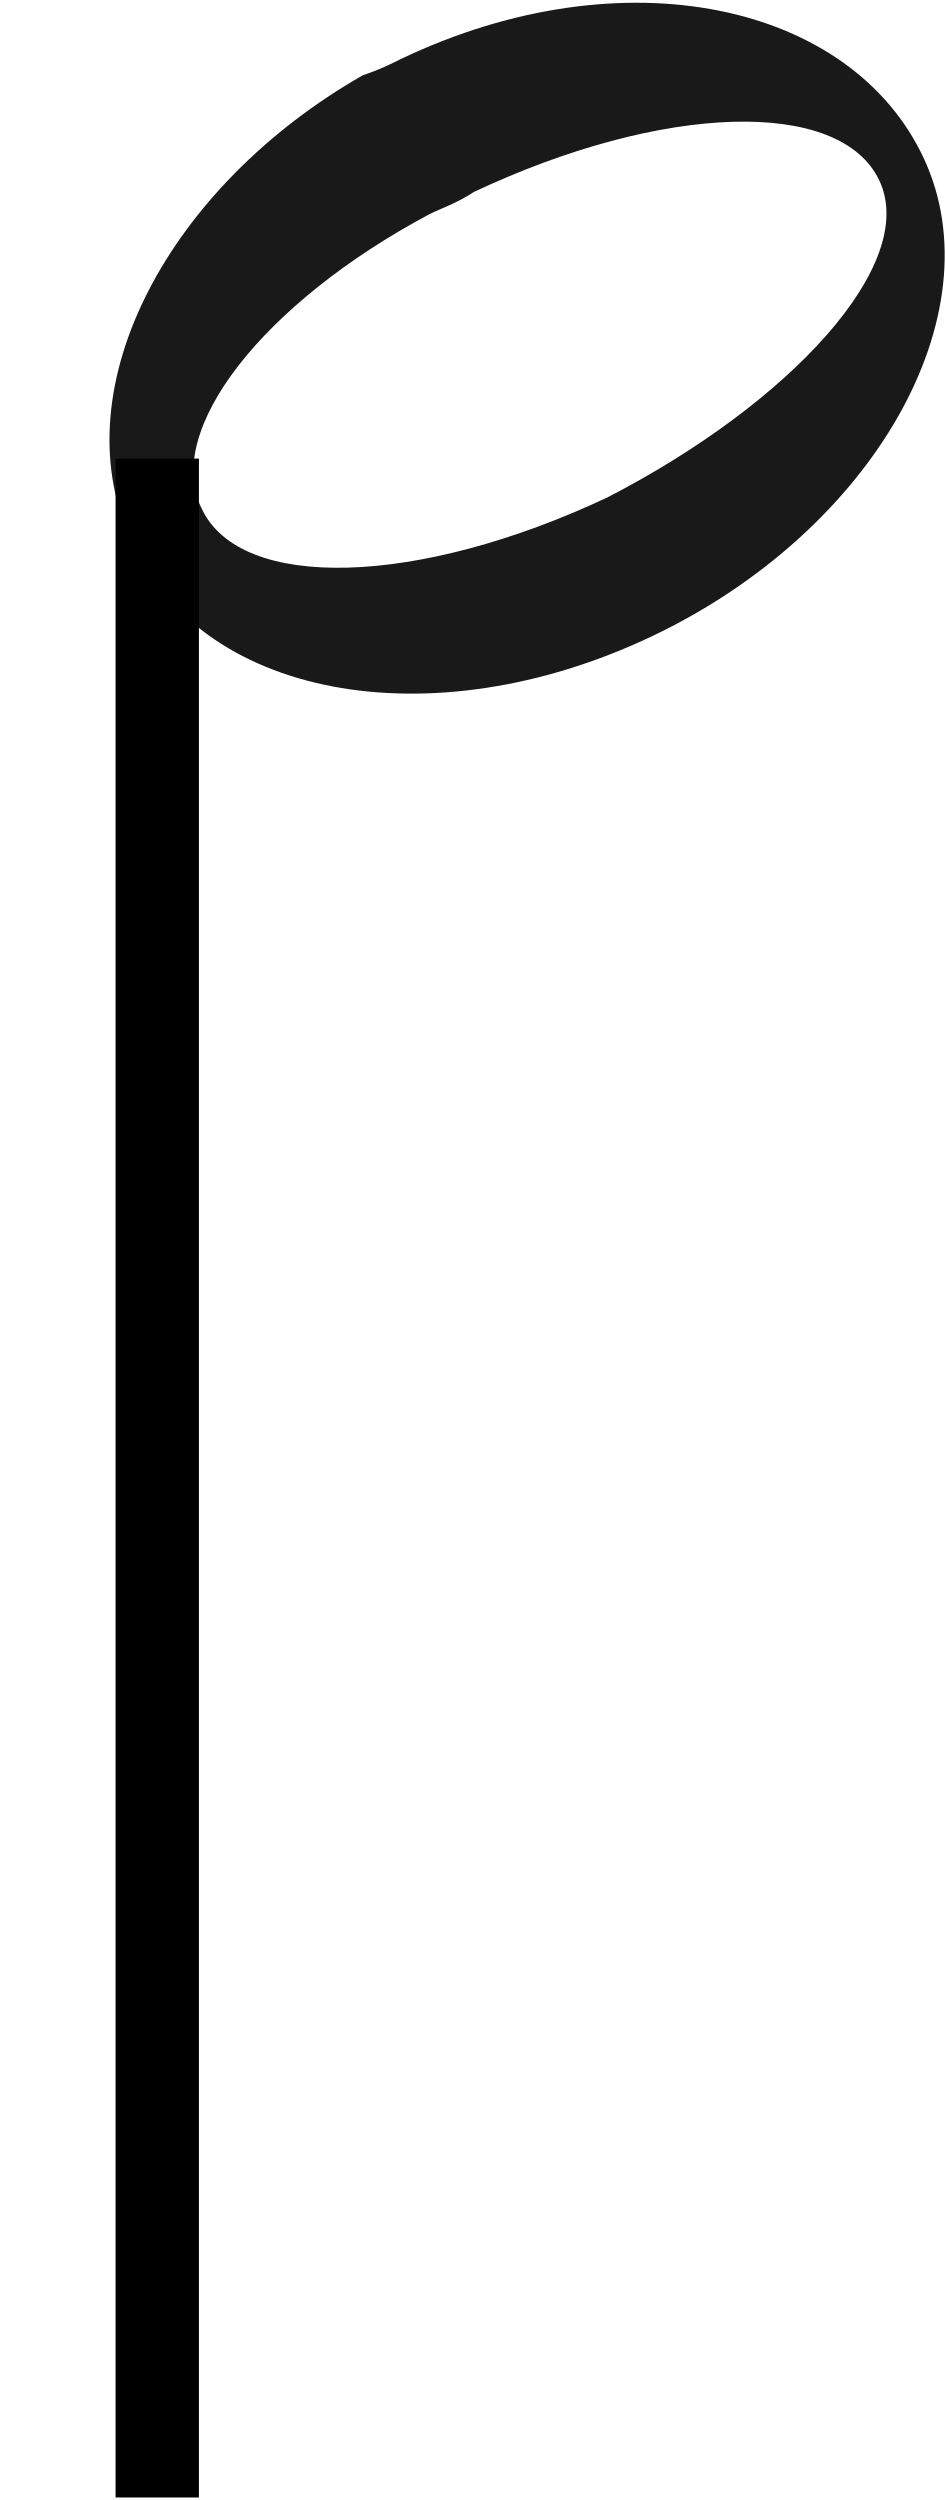
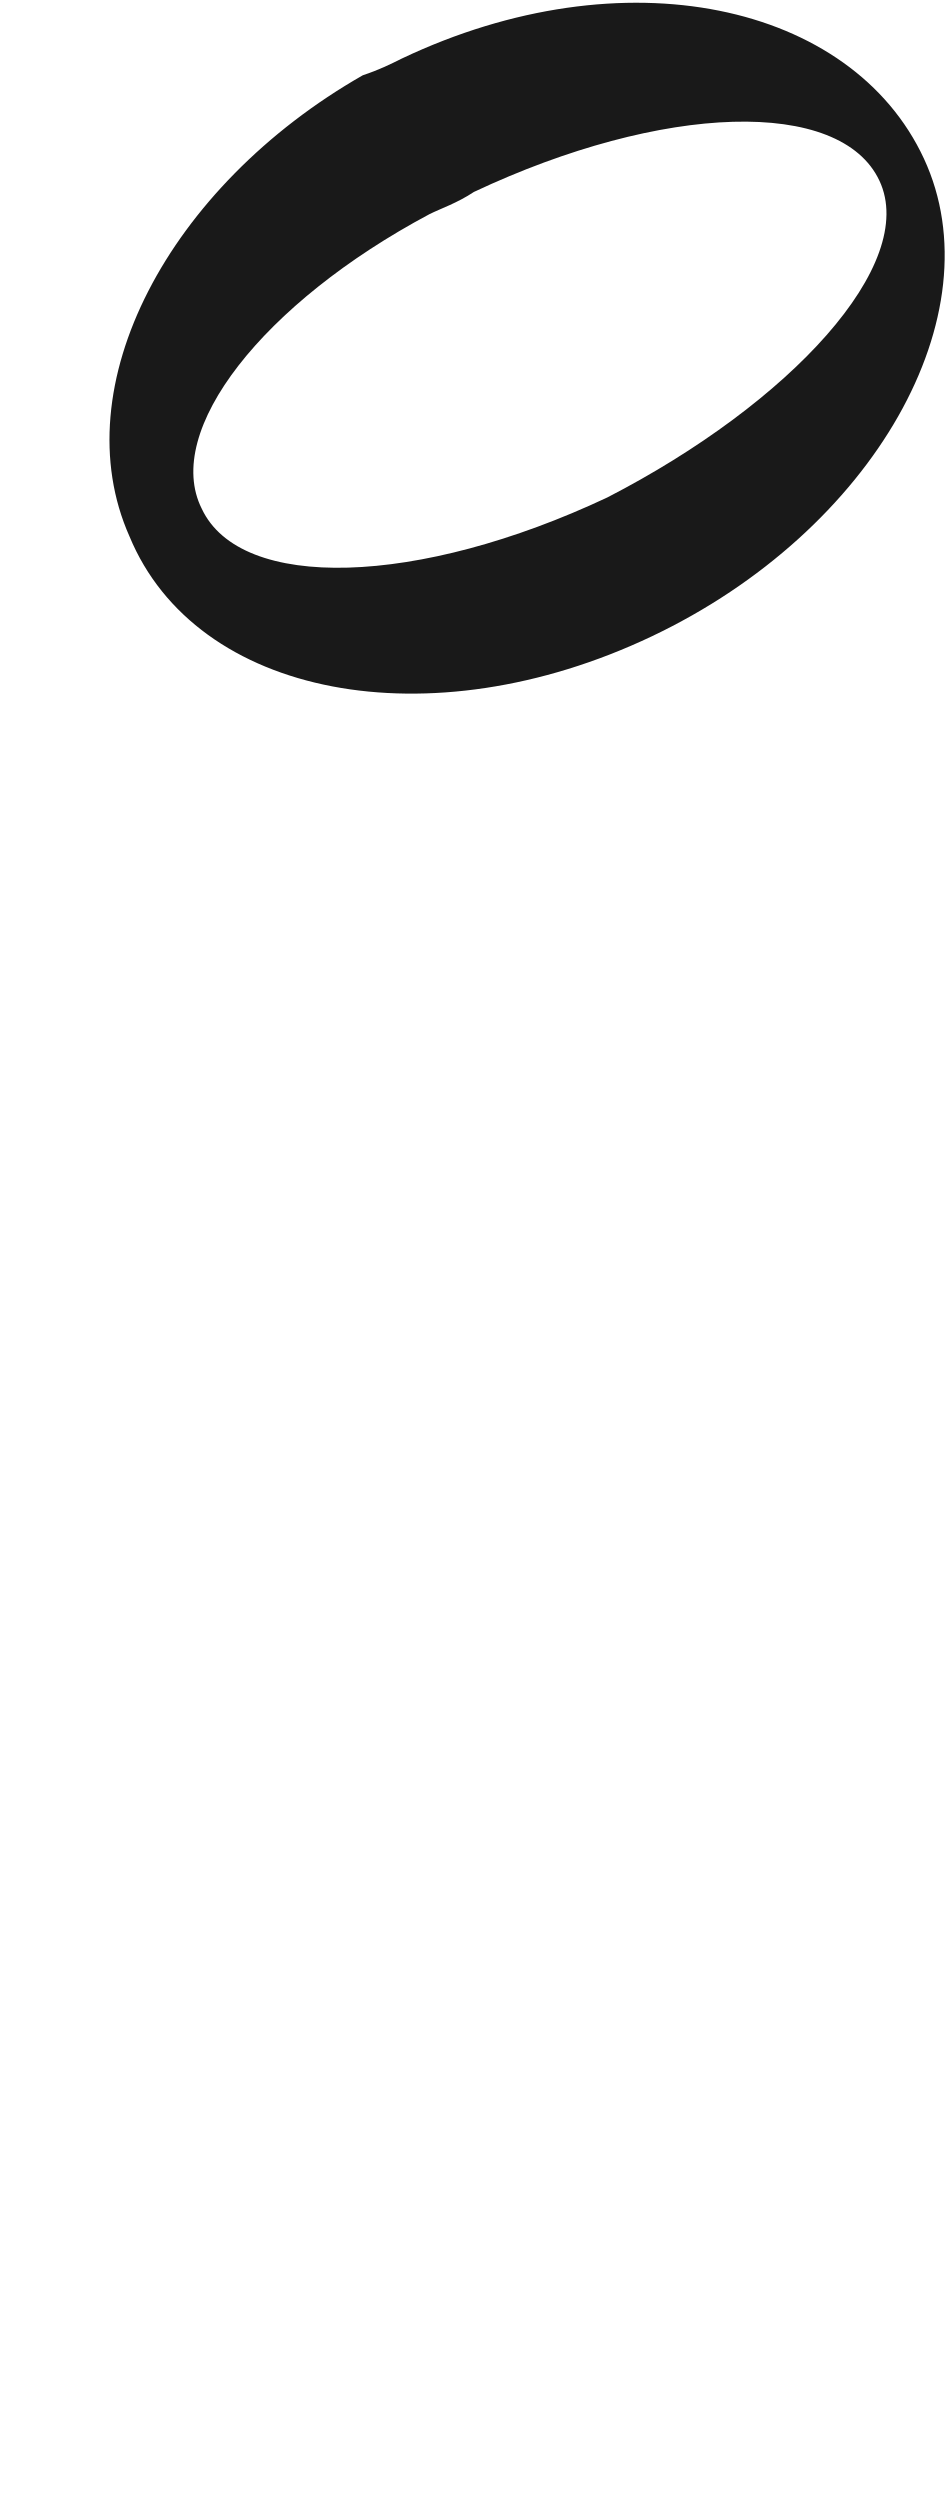
<svg xmlns="http://www.w3.org/2000/svg" version="1.1" id="svg1463" xmlnsSvg="http://www.w3.org/2000/svg" xmlnsXlink="http://www.w3.org/1999/xlink" x="0px" y="0px" viewBox="0 0 17 45" xmlSpace="preserve">
  <g id="g10997" transform="matrix(-1,0,0,-1,247.8306,258.8548)">
    <path stroke-width="0.01px" id="path10999" style="opacity:0.9;fill-rule:evenodd;clip-rule:evenodd;enable-background:new    ;" d="M241.3,257.5   c3.5-2,5.4-5.6,4.2-8.3c-1.2-2.9-5.4-3.7-9.4-1.8s-6.2,5.8-4.9,8.6s5.4,3.7,9.4,1.8C240.8,257.7,241,257.6,241.3,257.5z M240.1,255   c-0.2,0.1-0.5,0.2-0.8,0.4c-3.4,1.6-6.6,1.7-7.3,0.2c-0.7-1.5,1.6-4,4.9-5.7c3.4-1.6,6.6-1.7,7.3-0.2   C244.9,251.1,243.1,253.4,240.1,255z" />
-     <path stroke-width="1.5px" id="path11001" style="fill:none;stroke:#000000;stroke-width:1.5;" d="M245,250.6v-36.7" />
+     <path stroke-width="1.5px" id="path11001" d="M245,250.6v-36.7" />
  </g>
</svg>
